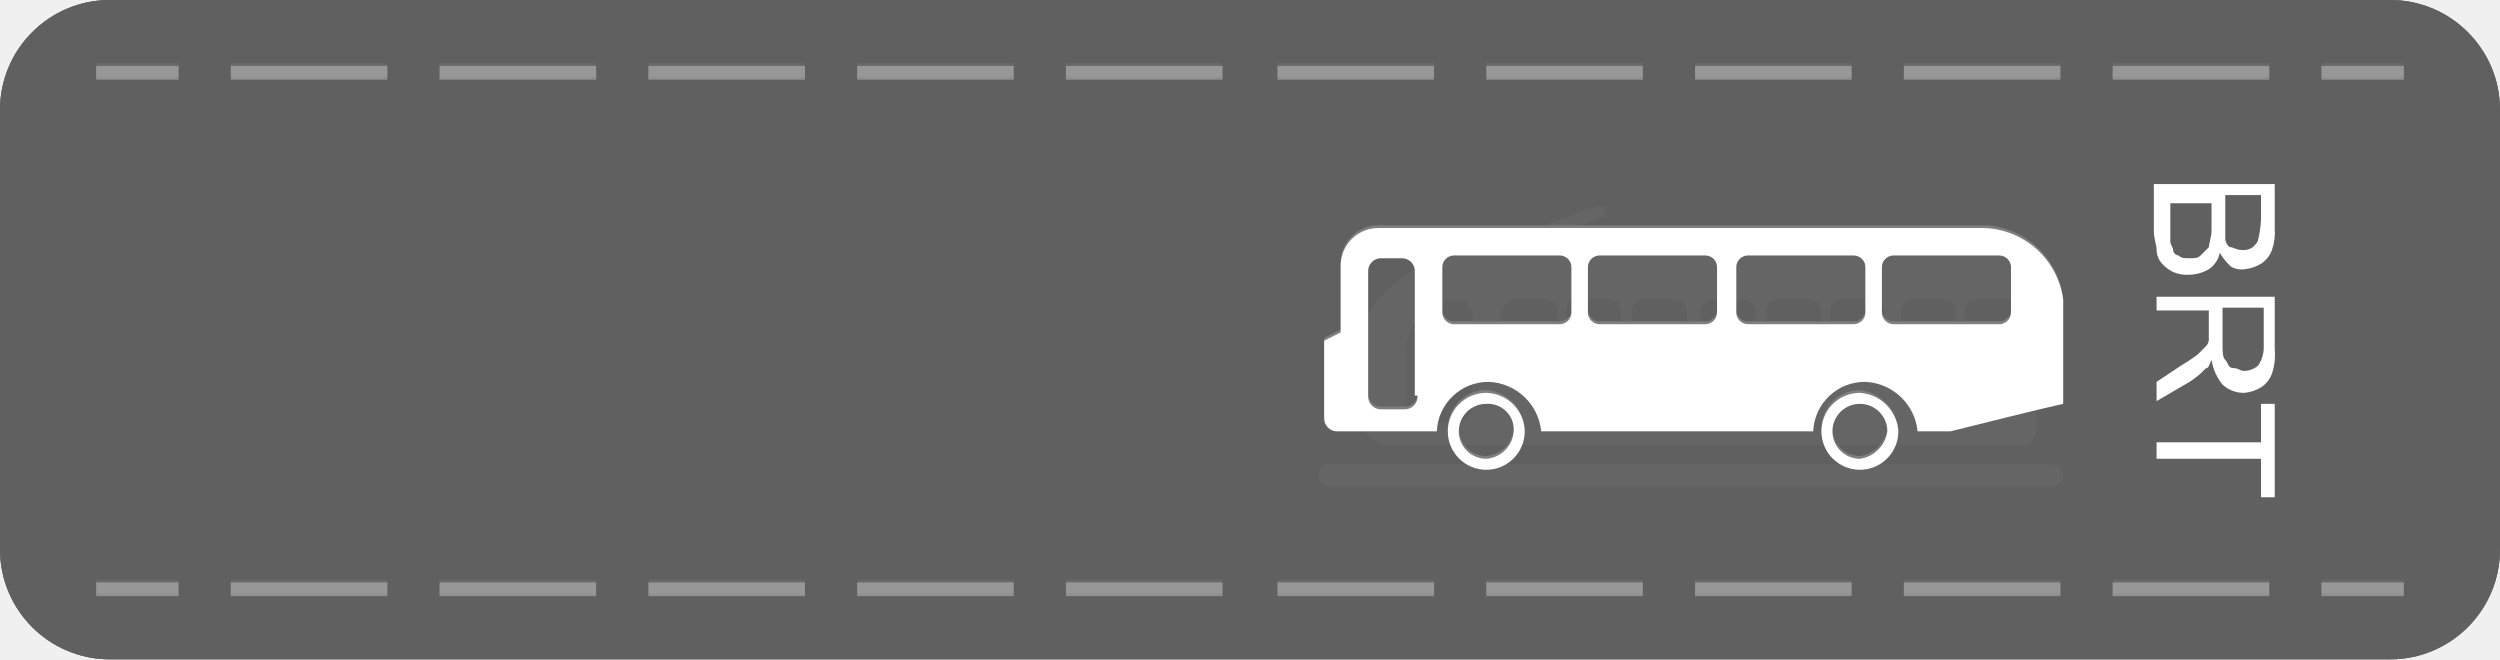
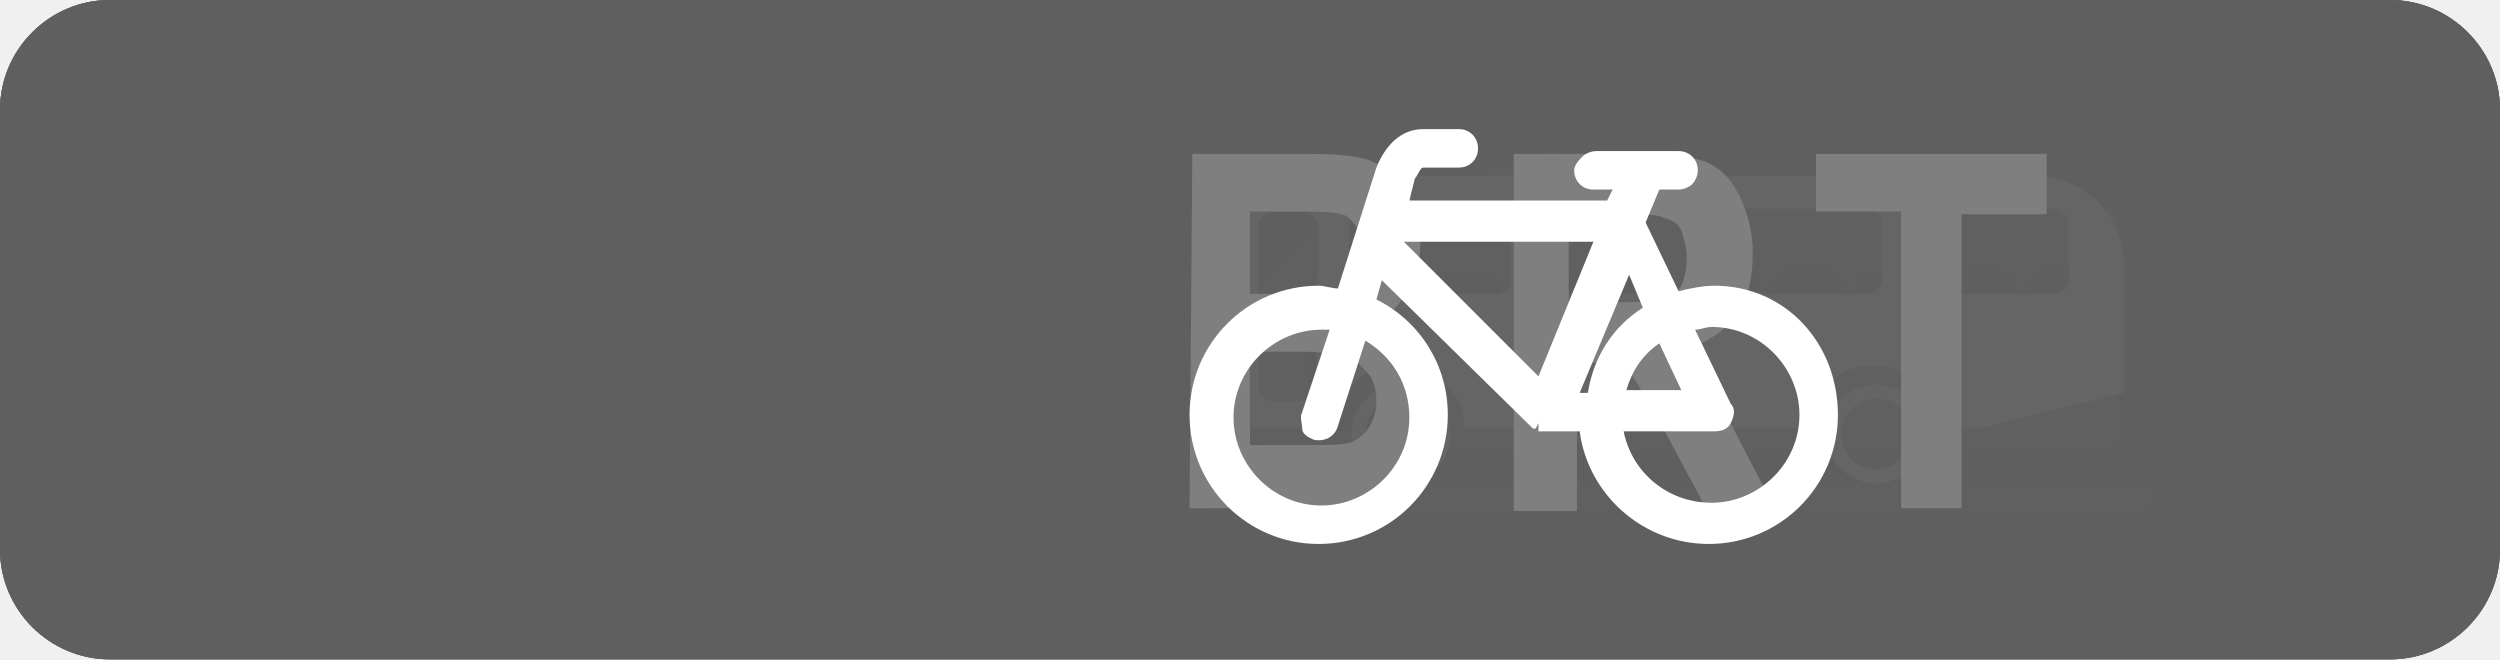
- <svg xmlns="http://www.w3.org/2000/svg" viewBox="0 0 91 24">
-   <defs>
-     <style>.cls-1{fill:#5f5f5f;opacity:0.8;isolation:isolate;}.cls-2{opacity:0.3;}.cls-3{fill:#fff;}</style>
-   </defs>
-   <g id="图层_2" data-name="图层 2">
-     <g id="图层_1-2" data-name="图层 1">
-       <g id="有轨电车-东">
-         <path class="cls-1" d="M87,24H4a4,4,0,0,1-4-4V4A4,4,0,0,1,4,0H87a4,4,0,0,1,4,4V20A4,4,0,0,1,87,24Z" />
-         <g class="cls-2">
-           <rect class="cls-3" x="3.5" y="2.4" width="3" height="0.5" />
-           <path class="cls-3" d="M82.6,2.9H76.9V2.4h5.7ZM75,2.9H69.3V2.4H75Zm-7.6,0H61.7V2.4h5.7Zm-7.6,0H54.1V2.4h5.7Zm-7.6,0H46.5V2.4h5.7Zm-7.7,0H38.8V2.4h5.7Zm-7.6,0H31.2V2.4h5.7Zm-7.6,0H23.6V2.4h5.7Zm-7.6,0H16V2.4h5.7Zm-7.6,0H8.4V2.4h5.7Z" />
-           <rect class="cls-3" x="84.5" y="2.4" width="3" height="0.5" />
-         </g>
-         <g class="cls-2">
-           <rect class="cls-3" x="3.5" y="21.2" width="3" height="0.5" />
-           <path class="cls-3" d="M82.6,21.7H76.9v-.5h5.7Zm-7.6,0H69.3v-.5H75Zm-7.6,0H61.7v-.5h5.7Zm-7.6,0H54.1v-.5h5.7Zm-7.6,0H46.5v-.5h5.7Zm-7.7,0H38.8v-.5h5.7Zm-7.6,0H31.2v-.5h5.7Zm-7.6,0H23.6v-.5h5.7Zm-7.6,0H16v-.5h5.7Zm-7.6,0H8.4v-.5h5.7Z" />
-           <rect class="cls-3" x="84.5" y="21.2" width="3" height="0.5" />
-         </g>
-         <path class="cls-3" d="M50.5,16.2H73.6a.47.47,0,0,0,.5-.5v-6a.47.47,0,0,0-.5-.5H57.1l-.8-.5,2-.8c.1,0,.1-.2.1-.3s-.2-.1-.3-.1l-2.4.9c-.1,0-.1.1-.1.2s0,.1.1.2l.6.4H53.8A4.87,4.87,0,0,0,49,14h0C49.1,14.7,49.7,16.2,50.5,16.2Zm21-4.9a.43.43,0,0,1,.4-.4h1.2a.43.43,0,0,1,.4.4V13a.43.43,0,0,1-.4.4H71.9a.43.43,0,0,1-.4-.4Zm-2.3,0a.43.43,0,0,1,.4-.4h1.2a.43.43,0,0,1,.4.4V13a.43.43,0,0,1-.4.4H69.6a.43.43,0,0,1-.4-.4Zm-2.6,0a.43.43,0,0,1,.4-.4h1.2a.43.43,0,0,1,.4.4V13a.43.43,0,0,1-.4.4H67a.43.43,0,0,1-.4-.4Zm-2.3,0a.43.43,0,0,1,.4-.4h1.2a.43.43,0,0,1,.4.4V13a.43.43,0,0,1-.4.4H64.7a.43.43,0,0,1-.4-.4Zm-2.4,0a.43.43,0,0,1,.4-.4h1.2a.43.43,0,0,1,.4.4V13a.43.43,0,0,1-.4.4H62.3a.43.43,0,0,1-.4-.4Zm-2.5,0a.43.43,0,0,1,.4-.4H61a.43.43,0,0,1,.4.4V13a.43.43,0,0,1-.4.4H59.8a.43.43,0,0,1-.4-.4Zm-2.4,0a.43.43,0,0,1,.4-.4h1.2a.43.43,0,0,1,.4.4V13a.43.43,0,0,1-.4.4H57.4A.43.43,0,0,1,57,13Zm-2.3,0a.43.43,0,0,1,.4-.4h1.2a.43.43,0,0,1,.4.4V13a.43.43,0,0,1-.4.4H55a.43.43,0,0,1-.4-.4V11.3Zm-3.5,1.4A1.79,1.79,0,0,1,53,10.9a.65.65,0,0,1,.6.6v3.3a.65.65,0,0,1-.6.6H51.8a.65.65,0,0,1-.6-.6Z" />
-         <path class="cls-3" d="M74.7,16.9H48.4a.4.4,0,1,0,0,.8H74.7a.4.4,0,0,0,0-.8Z" />
-       </g>
-       <g id="公交车-东">
-         <path class="cls-1" d="M87,24H4a4,4,0,0,1-4-4V4A4,4,0,0,1,4,0H87a4,4,0,0,1,4,4V20A4,4,0,0,1,87,24Z" />
-         <g class="cls-2">
-           <rect class="cls-3" x="3.5" y="2.3" width="3" height="0.5" />
-           <path class="cls-3" d="M82.6,2.8H76.9V2.3h5.7ZM75,2.8H69.3V2.3H75Zm-7.6,0H61.7V2.3h5.7Zm-7.6,0H54.1V2.3h5.7Zm-7.6,0H46.5V2.3h5.7Zm-7.7,0H38.8V2.3h5.7Zm-7.6,0H31.2V2.3h5.7Zm-7.6,0H23.6V2.3h5.7Zm-7.6,0H16V2.3h5.7Zm-7.6,0H8.4V2.3h5.7Z" />
-           <rect class="cls-3" x="84.5" y="2.3" width="3" height="0.5" />
-         </g>
-         <g class="cls-2">
-           <rect class="cls-3" x="3.5" y="21.1" width="3" height="0.5" />
-           <path class="cls-3" d="M82.6,21.6H76.9v-.5h5.7Zm-7.6,0H69.3v-.5H75Zm-7.6,0H61.7v-.5h5.7Zm-7.6,0H54.1v-.5h5.7Zm-7.6,0H46.5v-.5h5.7Zm-7.7,0H38.8v-.5h5.7Zm-7.6,0H31.2v-.5h5.7Zm-7.6,0H23.6v-.5h5.7Zm-7.6,0H16v-.5h5.7Zm-7.6,0H8.4v-.5h5.7Z" />
-           <rect class="cls-3" x="84.5" y="21.1" width="3" height="0.5" />
-         </g>
-         <path class="cls-3" d="M54.1,14.2a1.4,1.4,0,1,0,1.4,1.4A1.51,1.51,0,0,0,54.1,14.2Zm0,2.4a1,1,0,1,1,0-2,.94.94,0,0,1,1,1A1.08,1.08,0,0,1,54.1,16.6Z" />
-         <path class="cls-3" d="M67.7,14.2a1.4,1.4,0,1,0,1.4,1.4A1.59,1.59,0,0,0,67.7,14.2Zm0,2.4a1,1,0,1,1,1-1A1.17,1.17,0,0,1,67.7,16.6Z" />
-         <path class="cls-3" d="M72.2,8.2h-22a1.37,1.37,0,0,0-1.4,1.4V12l-.6.3v2.8a.47.47,0,0,0,.5.5h3.6a1.88,1.88,0,0,1,1.9-1.8,2,2,0,0,1,1.9,1.8H66a1.88,1.88,0,0,1,1.9-1.8,2,2,0,0,1,1.9,1.8H71c1.2-.3,3.2-.8,4.1-1V10.9A3,3,0,0,0,72.2,8.2ZM51.6,14.3a.47.47,0,0,1-.5.5h-.8a.47.47,0,0,1-.5-.5V9.8a.47.47,0,0,1,.5-.5H51a.47.47,0,0,1,.5.5v4.5Zm5.6-3a.43.43,0,0,1-.4.4H52.9a.43.43,0,0,1-.4-.4V9.6a.43.43,0,0,1,.4-.4h3.9a.43.43,0,0,1,.4.4Zm5.3,0a.43.43,0,0,1-.4.4H58.2a.43.43,0,0,1-.4-.4V9.6a.43.43,0,0,1,.4-.4h3.9a.43.43,0,0,1,.4.4Zm5.4,0a.43.43,0,0,1-.4.4H63.6a.43.43,0,0,1-.4-.4V9.6a.43.43,0,0,1,.4-.4h3.9a.43.43,0,0,1,.4.4Zm5.3,0a.43.43,0,0,1-.4.4H68.9a.43.43,0,0,1-.4-.4V9.6a.43.43,0,0,1,.4-.4h3.9a.43.43,0,0,1,.4.4Z" />
-       </g>
-       <g id="BRT-东">
-         <path class="cls-1" d="M87,24H4a4,4,0,0,1-4-4V4A4,4,0,0,1,4,0H87a4,4,0,0,1,4,4V20A4,4,0,0,1,87,24Z" />
-         <g class="cls-2">
-           <rect class="cls-3" x="3.5" y="2.4" width="3" height="0.5" />
-           <path class="cls-3" d="M82.6,2.9H76.9V2.4h5.7ZM75,2.9H69.3V2.4H75Zm-7.6,0H61.7V2.4h5.7Zm-7.6,0H54.1V2.4h5.7Zm-7.6,0H46.5V2.4h5.7Zm-7.7,0H38.8V2.4h5.7Zm-7.6,0H31.2V2.4h5.7Zm-7.6,0H23.6V2.4h5.7Zm-7.6,0H16V2.4h5.7Zm-7.6,0H8.4V2.4h5.7Z" />
-           <rect class="cls-3" x="84.5" y="2.4" width="3" height="0.5" />
-         </g>
-         <g class="cls-2">
-           <rect class="cls-3" x="3.5" y="21.2" width="3" height="0.5" />
-           <path class="cls-3" d="M82.6,21.7H76.9v-.5h5.7Zm-7.6,0H69.3v-.5H75Zm-7.6,0H61.7v-.5h5.7Zm-7.6,0H54.1v-.5h5.7Zm-7.6,0H46.5v-.5h5.7Zm-7.7,0H38.8v-.5h5.7Zm-7.6,0H31.2v-.5h5.7Zm-7.6,0H23.6v-.5h5.7Zm-7.6,0H16v-.5h5.7Zm-7.6,0H8.4v-.5h5.7Z" />
-           <rect class="cls-3" x="84.5" y="21.2" width="3" height="0.5" />
-         </g>
-         <path class="cls-3" d="M54.1,14.3a1.4,1.4,0,1,0,1.4,1.4A1.43,1.43,0,0,0,54.1,14.3Zm0,2.4a1,1,0,0,1,0-2,.94.94,0,0,1,1,1A1.08,1.08,0,0,1,54.1,16.7Z" />
-         <path class="cls-3" d="M67.7,14.3a1.4,1.4,0,1,0,1.4,1.4A1.5,1.5,0,0,0,67.7,14.3Zm0,2.4a1,1,0,1,1,1-1A1.17,1.17,0,0,1,67.7,16.7Z" />
-         <path class="cls-3" d="M72.2,8.3h-22a1.37,1.37,0,0,0-1.4,1.4v2.4l-.6.3v2.8a.47.47,0,0,0,.5.5h3.6a1.88,1.88,0,0,1,1.9-1.8,2,2,0,0,1,1.9,1.8H66a1.88,1.88,0,0,1,1.9-1.8,2,2,0,0,1,1.9,1.8H71c1.2-.3,3.2-.8,4.1-1V10.9A3,3,0,0,0,72.2,8.3ZM51.6,14.4a.47.47,0,0,1-.5.5h-.8a.47.47,0,0,1-.5-.5V9.9a.47.47,0,0,1,.5-.5H51a.47.47,0,0,1,.5.5v4.5Zm5.6-3a.43.43,0,0,1-.4.4H52.9a.43.43,0,0,1-.4-.4V9.7a.43.43,0,0,1,.4-.4h3.9a.43.43,0,0,1,.4.4Zm5.3,0a.43.43,0,0,1-.4.4H58.2a.43.43,0,0,1-.4-.4V9.7a.43.43,0,0,1,.4-.4h3.9a.43.43,0,0,1,.4.4Zm5.4,0a.43.43,0,0,1-.4.4H63.6a.43.43,0,0,1-.4-.4V9.7a.43.43,0,0,1,.4-.4h3.9a.43.43,0,0,1,.4.4Zm5.3,0a.43.43,0,0,1-.4.4H68.9a.43.43,0,0,1-.4-.4V9.7a.43.43,0,0,1,.4-.4h3.9a.43.43,0,0,1,.4.4Z" />
-         <path class="cls-3" d="M78.5,6.7h4.3V8.3a2,2,0,0,1-.1.8,1,1,0,0,1-.4.5,1.42,1.42,0,0,1-.6.2.75.75,0,0,1-.5-.1,2.18,2.18,0,0,1-.4-.5.92.92,0,0,1-.4.6,1.45,1.45,0,0,1-.7.2,1.27,1.27,0,0,1-.6-.1,1.38,1.38,0,0,1-.4-.3.76.76,0,0,1-.2-.5c0-.2-.1-.4-.1-.7V6.7Zm.5.6V8.8c0,.1.1.2.1.3a.22.22,0,0,0,.2.2c.1.1.2.1.4.1s.3,0,.4-.1l.3-.3c0-.1.1-.4.1-.6v-1H79Zm2,0V8.7c0,.1.1.3.2.3s.2.1.4.1A.6.6,0,0,0,82,9c.1-.1.2-.2.2-.3a3.55,3.55,0,0,0,.1-.7V7.1H81Z" />
-         <path class="cls-3" d="M78.5,10.8h4.3v1.9a2.22,2.22,0,0,1-.1.9,1,1,0,0,1-.4.5,1.42,1.42,0,0,1-.6.2,1.14,1.14,0,0,1-.8-.3,1.88,1.88,0,0,1-.4-.9c-.1.2-.1.3-.2.3a3.17,3.17,0,0,1-.6.5l-1.2.7v-.7l.9-.6a5.92,5.92,0,0,0,.6-.4l.3-.3a.37.37,0,0,0,.1-.3v-1H78.5Zm2.4.5v1.2c0,.3,0,.5.1.6s.1.3.3.3.2.1.4.1a.76.76,0,0,0,.5-.2,1.17,1.17,0,0,0,.2-.7V11.2H80.9Z" />
-         <path class="cls-3" d="M78.5,16.1h3.8V14.7h.5v3.4h-.5V16.7H78.5Z" />
-       </g>
+ <svg xmlns="http://www.w3.org/2000/svg" version="1.1" id="公交-东" x="0px" y="0px" viewBox="0 0 91 24" style="enable-background:new 0 0 91 24;" xml:space="preserve">
+   <style type="text/css">
+ 	.st0{opacity:0.8;fill:#5F5F5F;enable-background:new    ;}
+ 	.st1{fill:#FFFFFF;}
+ </style>
+   <g id="有轨电车-东">
+     <path class="st0" d="M91,20V4c0-2.2-1.8-4-4-4H4C1.8,0,0,1.8,0,4v16c0,2.2,1.8,4,4,4h83C89.2,24,91,22.2,91,20z" />
+     <g>
+       <path class="st1" d="M46.7,16.4H51h0.5h0.9h0.4h0.9H59h0.9h0.4h0.9h4.9H67h0.5h0.9h4.9h0.9h0.4h0.9h0.6h0.4c0.3,0,0.6-0.2,0.6-0.6    V8.1c0-0.3-0.2-0.6-0.6-0.6H55.2l-1-0.6l2.6-1c0.1-0.1,0.1-0.3,0.1-0.4c-0.1-0.1-0.3-0.1-0.4-0.1l-3.1,1.2c0,0.2-0.1,0.2-0.1,0.3    c0,0.2,0,0.3,0.1,0.3l0.8,0.5H51c-3.4,0-6.2,2.8-6.2,6.2l0,0C44.8,14.8,45.6,16.7,46.7,16.4z M73.8,10.3c0-0.2,0.2-0.5,0.5-0.5    h1.6c0.2,0,0.5,0.2,0.5,0.5v2.2c0,0.2-0.2,0.5-0.5,0.5h-1.6c-0.2,0-0.5-0.2-0.5-0.5V10.3z M70.8,10.3c0-0.2,0.2-0.5,0.5-0.5h1.6    c0.2,0,0.5,0.2,0.5,0.5v2.2c0,0.2-0.2,0.5-0.5,0.5h-1.6c-0.2,0-0.5-0.2-0.5-0.5V10.3z M67.5,12.6v-2.2c0-0.2,0.2-0.5,0.5-0.5h1.5    c0.2,0,0.5,0.2,0.5,0.5v2.2c0,0.2-0.2,0.5-0.5,0.5h-1.6C67.7,13.1,67.4,12.8,67.5,12.6L67.5,12.6z M64.5,10.3    c0-0.2,0.2-0.5,0.5-0.5h1.6c0.2,0,0.5,0.2,0.5,0.5v2.2c0,0.2-0.2,0.5-0.5,0.5H65c-0.2,0-0.5-0.2-0.5-0.5V10.3z M61.4,10.3    c0-0.2,0.2-0.5,0.5-0.5h1.6c0.2,0,0.5,0.2,0.5,0.5v2.2c0,0.2-0.2,0.5-0.5,0.5h-1.6c-0.2,0-0.5-0.2-0.5-0.5V10.3z M58.1,10.3    c0-0.2,0.2-0.5,0.5-0.5h1.6c0.2,0,0.5,0.2,0.5,0.5v2.2c0,0.2-0.2,0.5-0.5,0.5h-1.6c-0.2,0-0.5-0.2-0.5-0.5V10.3z M55,10.3    c0-0.2,0.2-0.5,0.5-0.5h1.6c0.2,0,0.5,0.2,0.5,0.5v2.2c0,0.2-0.2,0.5-0.5,0.5h-1.6c-0.2,0-0.5-0.2-0.5-0.5V10.3z M51.9,12.6v-2.2    c0-0.2,0.2-0.5,0.5-0.5h1.7c0.2,0,0.5,0.2,0.5,0.5v2.2c0,0.2-0.2,0.5-0.5,0.5h-1.6c-0.2,0-0.5-0.2-0.5-0.5H51.9z M47.6,14.9v-2.8    c0-1.3,1-2.3,2.3-2.3c0.4,0,0.8,0.4,0.8,0.8v4.3c0,0.4-0.4,0.8-0.8,0.8h-1.6C47.9,15.7,47.5,15.3,47.6,14.9L47.6,14.9z" />
+       <path class="st1" d="M78.4,18.1c0,0.2-0.2,0.5-0.5,0.5h-34c-0.2,0-0.5-0.3-0.5-0.5s0.2-0.5,0.5-0.5h34    C78.2,17.6,78.4,17.9,78.4,18.1z" />
    </g>
  </g>
+   <g id="公交车-东">
+     <path class="st0" d="M91,20V4c0-2.2-1.8-4-4-4H4C1.8,0,0,1.8,0,4v16c0,2.2,1.8,4,4,4h83C89.2,24,91,22.2,91,20z" />
+     <g>
+       <path class="st1" d="M51,14c-1,0-1.8,0.8-1.8,1.8s0.8,1.8,1.8,1.8s1.8-0.8,1.8-1.8S51.8,14,51,14z M51,17.1    c-0.8,0-1.3-0.7-1.3-1.3c0-0.8,0.5-1.3,1.3-1.3s1.3,0.7,1.3,1.3C52.3,16.4,51.8,17,51,17.1z" />
+       <path class="st1" d="M68.3,14c-1,0-1.8,0.8-1.8,1.8s0.8,1.8,1.8,1.8s1.8-0.8,1.8-1.8S69.3,14,68.3,14z M68.3,17.1    c-0.8,0-1.3-0.7-1.3-1.3c0-0.8,0.7-1.3,1.3-1.3c0.8,0,1.3,0.7,1.3,1.3C69.6,16.4,69,17.1,68.3,17.1z" />
+       <path class="st1" d="M73.7,6.4H46c-1,0-1.8,0.8-1.8,1.8v3l-0.8,0.4V15c0,0.3,0.2,0.6,0.6,0.6h0.2h0.9h3.4c0.1-1.3,1.1-2.3,2.4-2.3    s2.4,1,2.4,2.3h12.5c0.1-1.3,1.1-2.3,2.4-2.3s2.4,1,2.4,2.3h1.5c1.4-0.4,4.1-1,5.2-1.3V9.6C77.3,7.8,75.8,6.3,73.7,6.4z M48,8.3    L47.9,14c0,0.3-0.2,0.6-0.6,0.6h-0.9c-0.3,0-0.6-0.2-0.6-0.6V8.3c0-0.3,0.2-0.6,0.6-0.6h1C47.7,7.7,48,7.9,48,8.3L48,8.3z     M55,10.2c0,0.2-0.2,0.5-0.5,0.5h-4.9c-0.2,0-0.5-0.2-0.5-0.5V8.1c0-0.2,0.2-0.5,0.5-0.5h4.9c0.2,0,0.5,0.2,0.5,0.5V10.2z     M61.7,10.2c0,0.2-0.2,0.5-0.5,0.5h-4.9c-0.2,0-0.5-0.2-0.5-0.5V8.1c0-0.2,0.2-0.5,0.5-0.5h4.9c0.2,0,0.5,0.2,0.5,0.5V10.2z     M68.5,10.2c0,0.2-0.2,0.5-0.5,0.5h-5c-0.2,0-0.5-0.2-0.5-0.5V8.1c0-0.2,0.2-0.5,0.5-0.5h5c0.2,0,0.5,0.2,0.5,0.5V10.2z     M75.3,10.2c0,0.2-0.2,0.5-0.5,0.5h-4.9c-0.2,0-0.5-0.2-0.5-0.5V8.1c0-0.2,0.2-0.5,0.5-0.5h4.9c0.2,0,0.5,0.2,0.5,0.5V10.2z" />
+     </g>
+   </g>
+   <g id="BRT-东">
+     <path class="st0" d="M91,20V4c0-2.2-1.8-4-4-4H4C1.8,0,0,1.8,0,4v16c0,2.2,1.8,4,4,4h83C89.2,24,91,22.2,91,20z" />
+     <g>
+       <path class="st1" d="M43.4,5.6h4.2c1.2,0,2,0.1,2.4,0.3c0.5,0.2,0.9,0.6,1.2,1.1s0.5,1.1,0.5,1.8c0,0.6-0.1,1.2-0.4,1.7    s-0.6,0.9-1.1,1.1c0.6,0.2,1.1,0.6,1.5,1.1s0.5,1.2,0.5,2c0,0.9-0.2,1.7-0.7,2.4s-1,1-1.6,1.2c-0.4,0.1-1.4,0.2-3,0.2h-3.6    L43.4,5.6L43.4,5.6z M45.5,7.7v3h1.4c0.8,0,1.4,0,1.6,0c0.4-0.1,0.6-0.2,0.9-0.5s0.3-0.6,0.3-1s-0.1-0.7-0.3-0.9    C49.2,8,49,7.8,48.8,7.8c-0.2-0.1-0.9-0.1-2-0.1C46.8,7.7,45.5,7.7,45.5,7.7z M45.5,12.8v3.4h2c0.9,0,1.4,0,1.7-0.1    c0.2-0.1,0.5-0.3,0.6-0.5c0.2-0.3,0.3-0.6,0.3-1s-0.1-0.8-0.3-1s-0.4-0.5-0.7-0.6s-0.9-0.2-1.8-0.2H45.5z" />
+       <path class="st1" d="M55.1,18.4V5.6h4.5c1.1,0,2,0.1,2.5,0.3s0.9,0.6,1.2,1.2s0.5,1.3,0.5,2.1c0,1-0.2,1.8-0.7,2.4    c-0.5,0.6-1.2,1-2.1,1.2c0.5,0.3,0.8,0.7,1.1,1.1s0.7,1.1,1.2,2.1l1.3,2.5h-2.5l-1.5-2.8c-0.6-1-0.9-1.6-1.1-1.9s-0.4-0.4-0.6-0.5    s-0.6-0.1-1.1-0.1h-0.4v5.4h-2.3V18.4z M57.2,11h1.6c1,0,1.6,0,1.8-0.1s0.5-0.3,0.6-0.5s0.2-0.6,0.2-1s-0.1-0.7-0.2-1    S60.8,8,60.5,7.9c-0.2-0.1-0.8-0.1-1.7-0.1h-1.7V11H57.2z" />
+       <path class="st1" d="M69.2,18.4V7.7h-3.1V5.6h8.4v2.2h-3.1v10.7h-2.2V18.4z" />
+     </g>
+   </g>
+   <g id="非机动车-东">
+     <path class="st0" d="M91,20V4c0-2.2-1.8-4-4-4H4C1.8,0,0,1.8,0,4v16c0,2.2,1.8,4,4,4h83C89.2,24,91,22.2,91,20z" />
+     <path class="st1" d="M62.4,10.4c-0.4,0-0.9,0.1-1.3,0.2l-1.2-2.5l0.5-1.2h0.7c0.2,0,0.4-0.1,0.5-0.2s0.2-0.3,0.2-0.5   c0-0.4-0.3-0.7-0.7-0.7h-3c-0.2,0-0.4,0.1-0.5,0.2S57.3,6,57.3,6.2c0,0.4,0.3,0.7,0.7,0.7h0.7l-0.2,0.4h-7.2l0.2-0.8   c0.1-0.1,0.2-0.4,0.3-0.4h1.3c0.4,0,0.7-0.3,0.7-0.7s-0.3-0.7-0.7-0.7h-1.3c-1,0-1.5,0.9-1.7,1.4l-1.4,4.4c-0.2,0-0.5-0.1-0.7-0.1   c-2.6,0-4.7,2.1-4.7,4.7s2.1,4.7,4.7,4.7s4.7-2.1,4.7-4.7c0-1.8-1-3.4-2.6-4.2l0.2-0.7l5.4,5.3l0,0l0,0l0.1,0.1h0.1l0.1-0.2l0,0   v0.3h0.1h1.4c0.3,2.3,2.3,4.1,4.7,4.1c2.6,0,4.7-2.1,4.7-4.7S65,10.4,62.4,10.4z M58,8.8l-2,4.9l-4.9-4.9C51.1,8.8,58,8.8,58,8.8z    M59.2,14.2c0.2-0.7,0.6-1.3,1.2-1.7l0.8,1.7H59.2z M59.8,11.2c-1.1,0.7-1.8,1.8-2,3.1h-0.3l1.8-4.3L59.8,11.2z M62.4,15.7   c0.3,0,0.5-0.1,0.6-0.3s0.2-0.5,0-0.7L61.7,12c0.2,0,0.4-0.1,0.6-0.1c1.8,0,3.2,1.5,3.2,3.2c0,1.8-1.5,3.2-3.2,3.2   c-1.6,0-2.9-1.1-3.2-2.6L62.4,15.7z M47.4,15c-0.1,0.2,0,0.4,0,0.6s0.2,0.3,0.4,0.4c0.4,0.1,0.8-0.1,0.9-0.5l1-3.1   c1,0.6,1.6,1.6,1.6,2.8c0,1.8-1.5,3.2-3.2,3.2c-1.8,0-3.2-1.5-3.2-3.2c0-1.8,1.5-3.2,3.2-3.2c0.1,0,0.2,0,0.3,0L47.4,15z" />
+   </g>
</svg>
